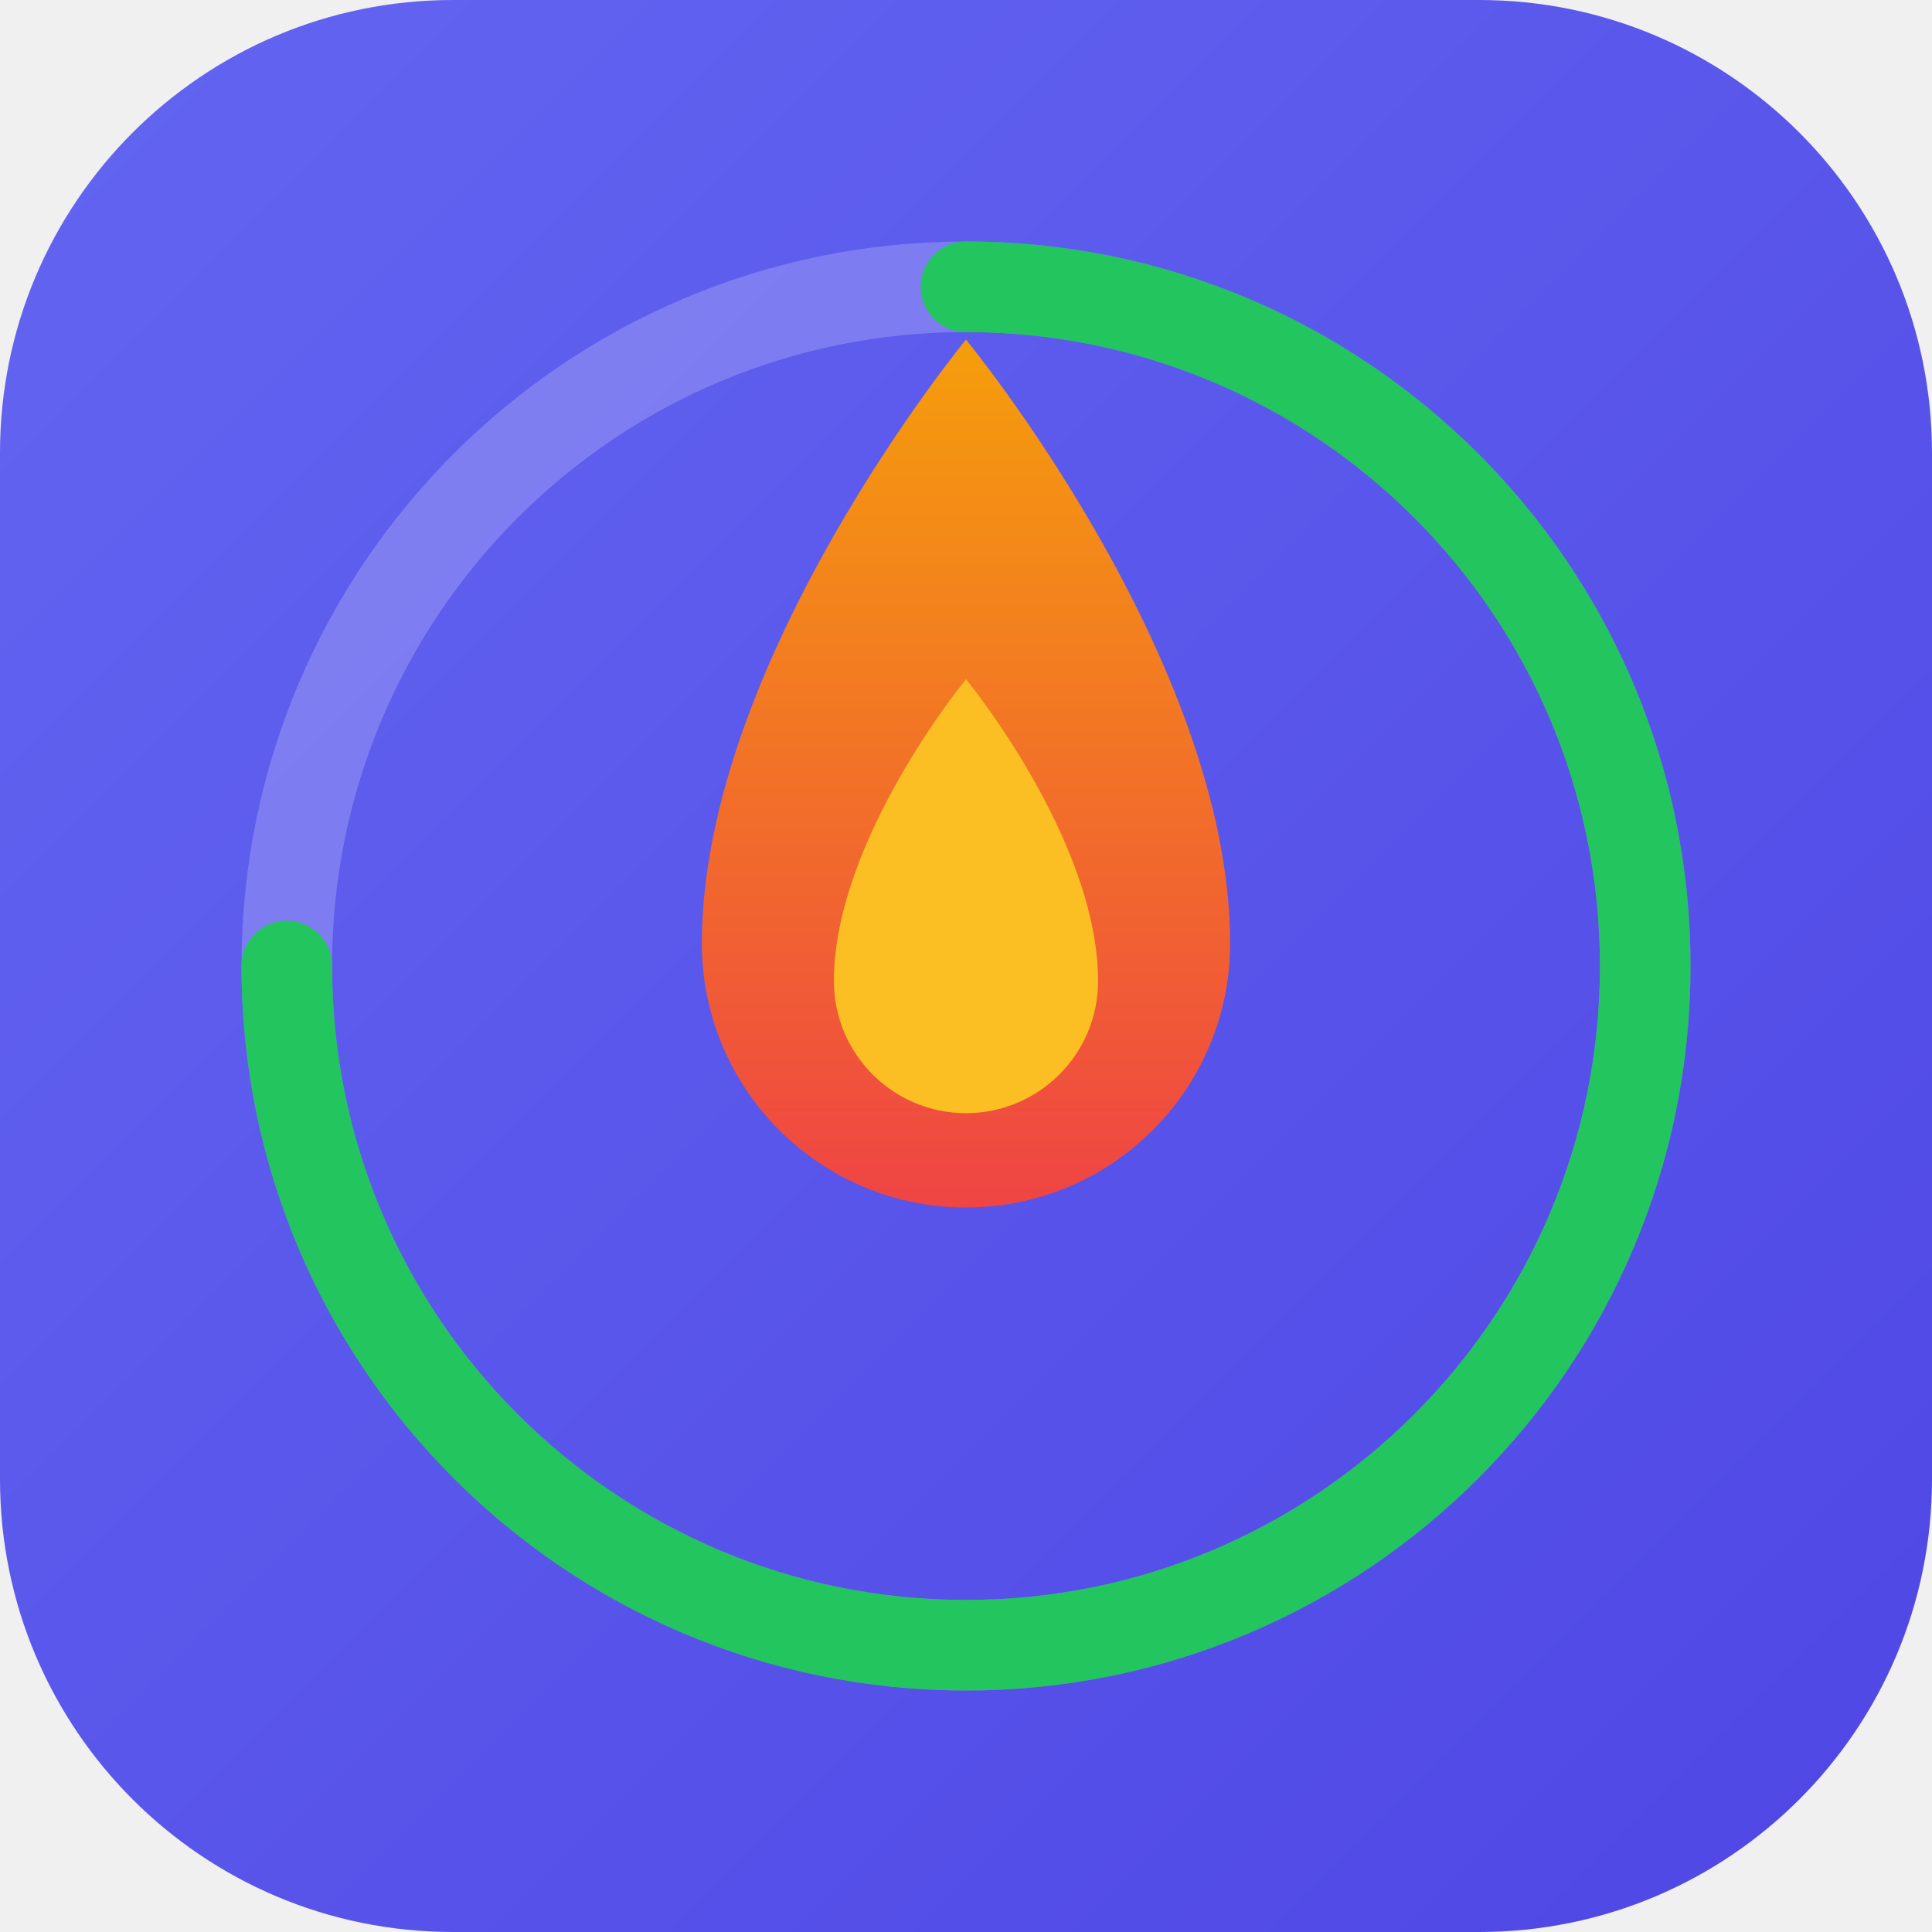
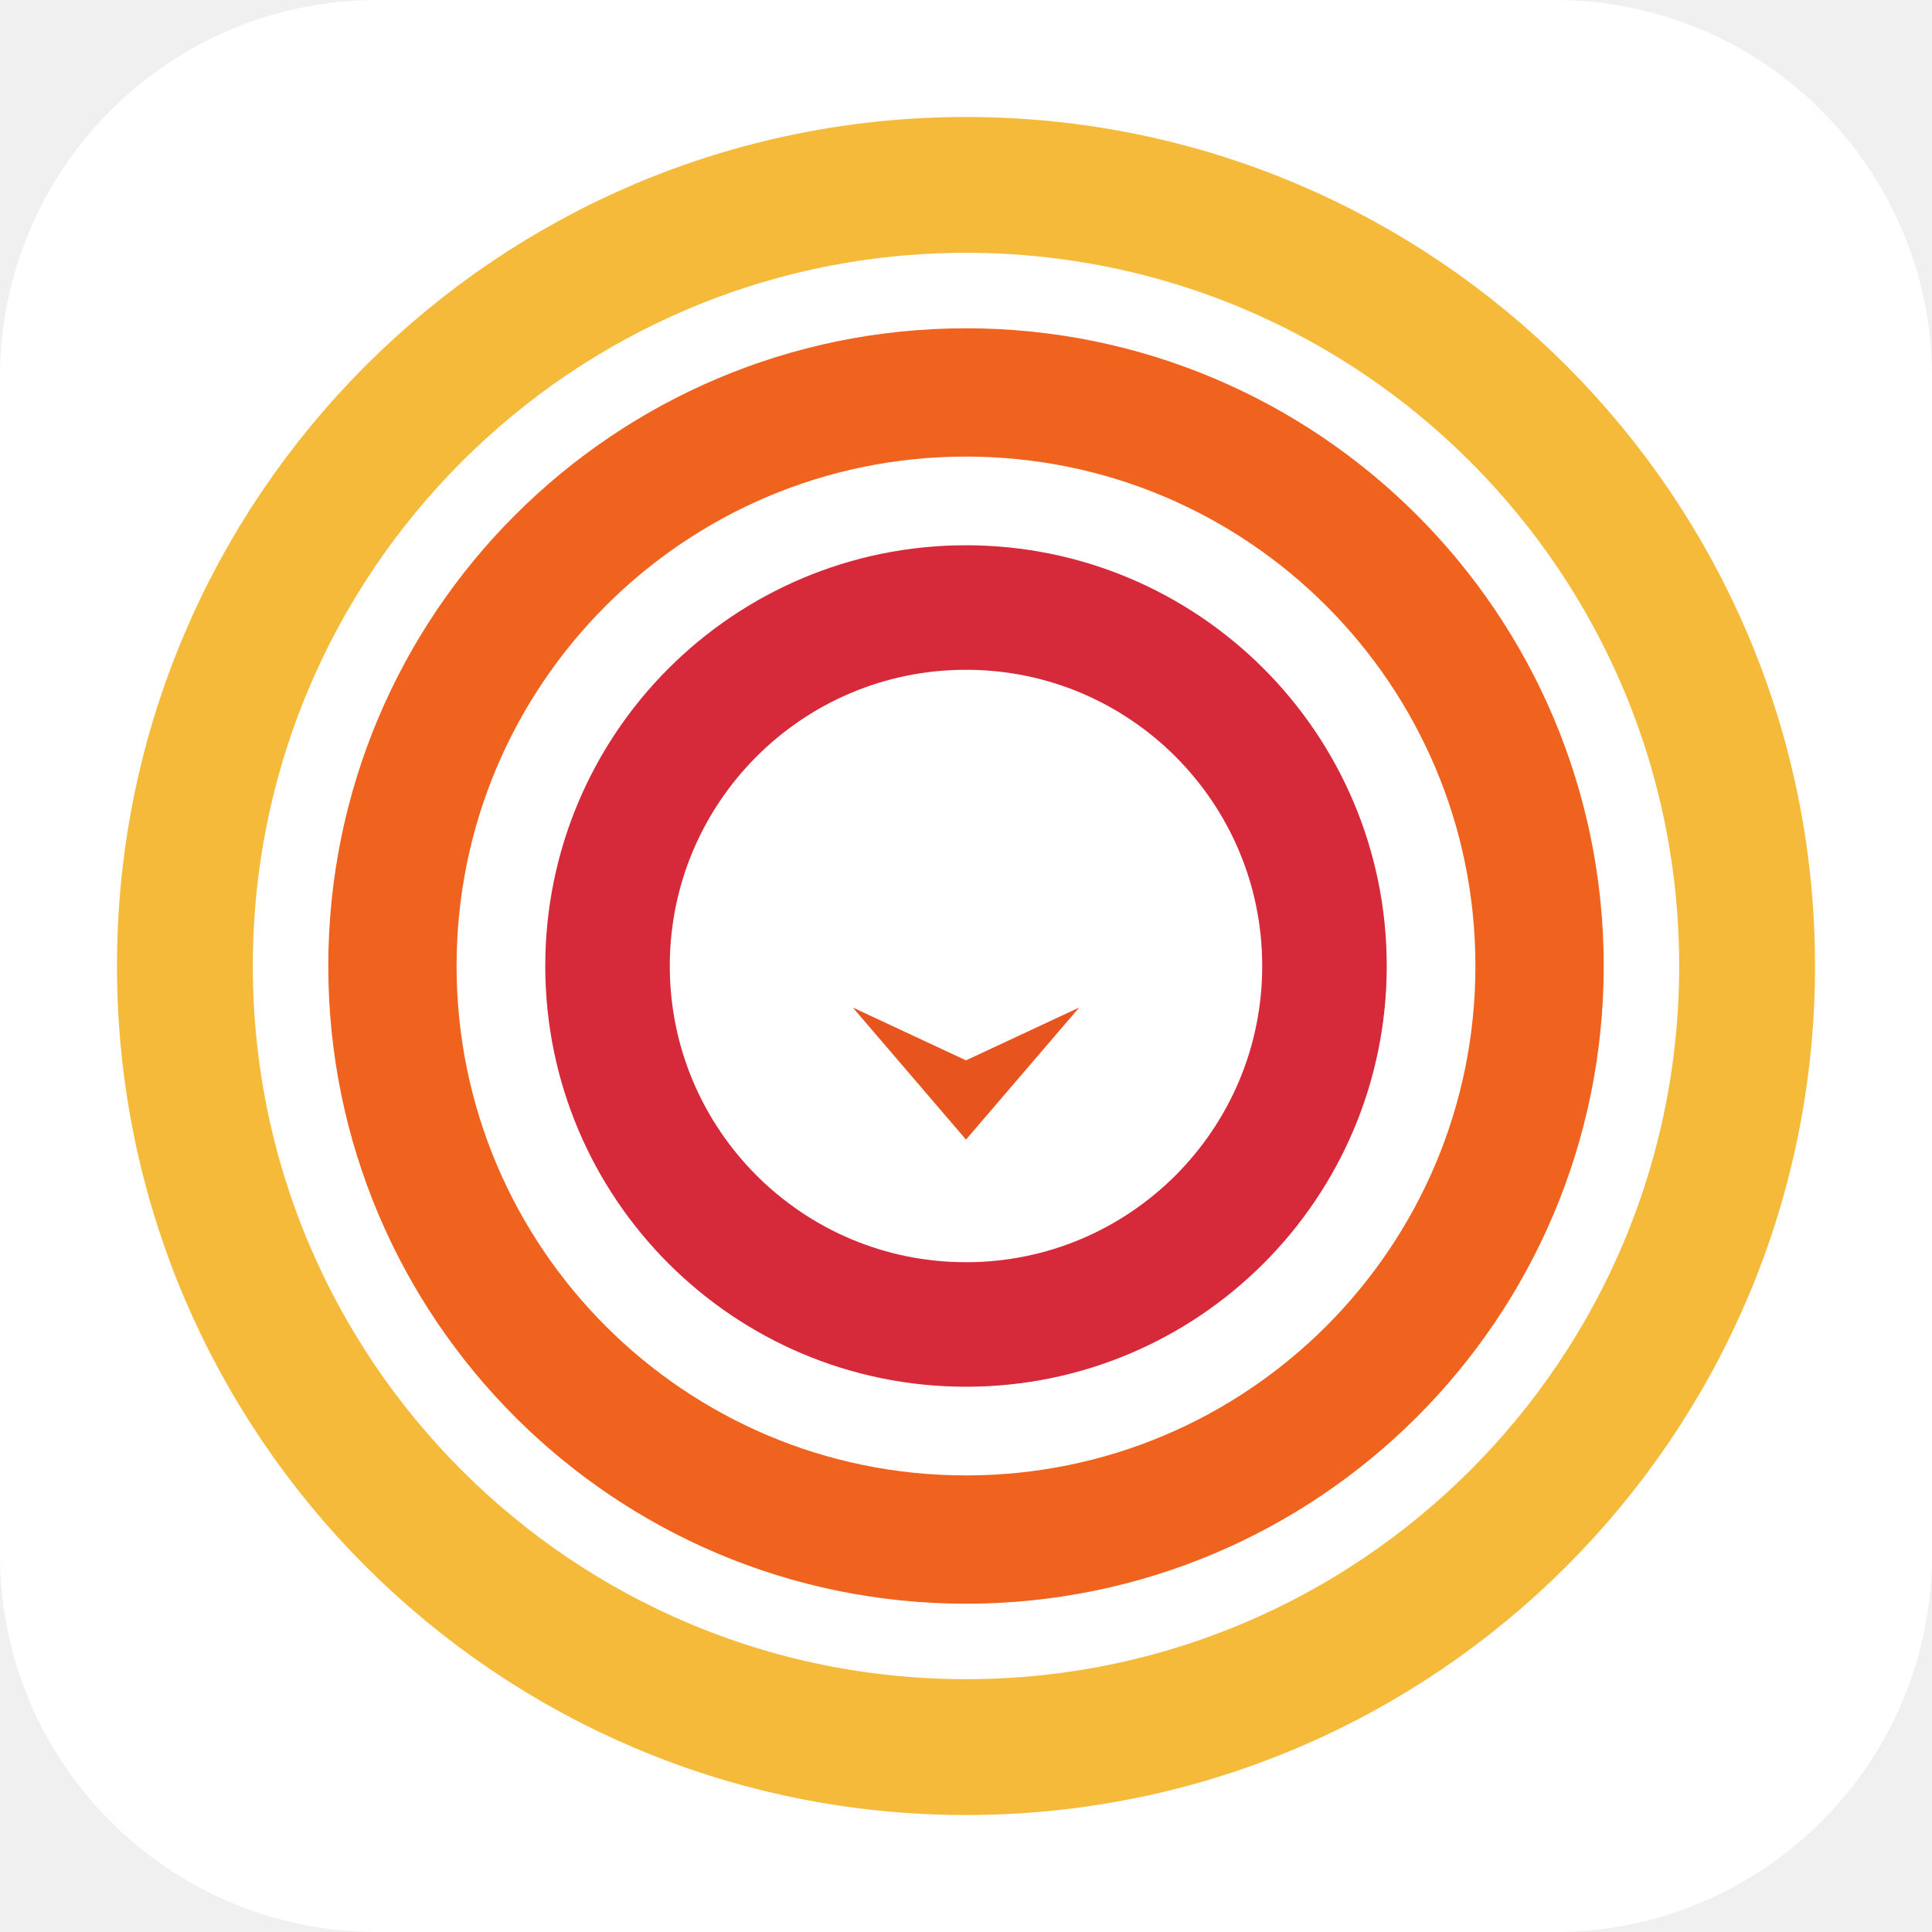
<svg xmlns="http://www.w3.org/2000/svg" viewBox="0 0 512 512" width="512" height="512">
-   <defs>
-     <linearGradient id="bgGrad" x1="0%" y1="0%" x2="100%" y2="100%">
-       <stop offset="0%" stop-color="#6366f1" />
-       <stop offset="100%" stop-color="#4f46e5" />
-     </linearGradient>
-     <linearGradient id="flameGrad" x1="0%" y1="0%" x2="0%" y2="100%">
-       <stop offset="0%" stop-color="#f59e0b" />
-       <stop offset="100%" stop-color="#ef4444" />
-     </linearGradient>
-   </defs>
-   <rect width="512" height="512" rx="120" fill="url(#bgGrad)" />
-   <path d="M256 90c0 0-70 85-70 160 0 38.65 31.35 70 70 70s70-31.35 70-70c0-75-70-160-70-160z" fill="url(#flameGrad)" />
-   <path d="M256 180c0 0-35 42.5-35 80 0 19.325 15.675 35 35 35s35-15.675 35-35c0-37.5-35-80-35-80z" fill="#fbbf24" />
-   <circle cx="256" cy="256" r="180" fill="none" stroke="rgba(255,255,255,0.2)" stroke-width="24" />
-   <path d="M 256 76 A 180 180 0 1 1 76 256" fill="none" stroke="#22c55e" stroke-width="24" stroke-linecap="round" />
+   <rect width="512" height="512" fill="#ffffff" rx="100" />
+   <g transform="translate(256, 256)">
+     <circle cx="0" cy="0" r="207" fill="none" stroke="#f6ba3b" stroke-width="36" />
+     <circle cx="0" cy="0" r="152" fill="none" stroke="#f0631e" stroke-width="34" />
+     <circle cx="0" cy="0" r="95" fill="none" stroke="#d6293a" stroke-width="33" />
+     <path d="M 0 46 L -30 11 L 0 25 L 30 11 Z" fill="#e8541e" />
+   </g>
</svg>
